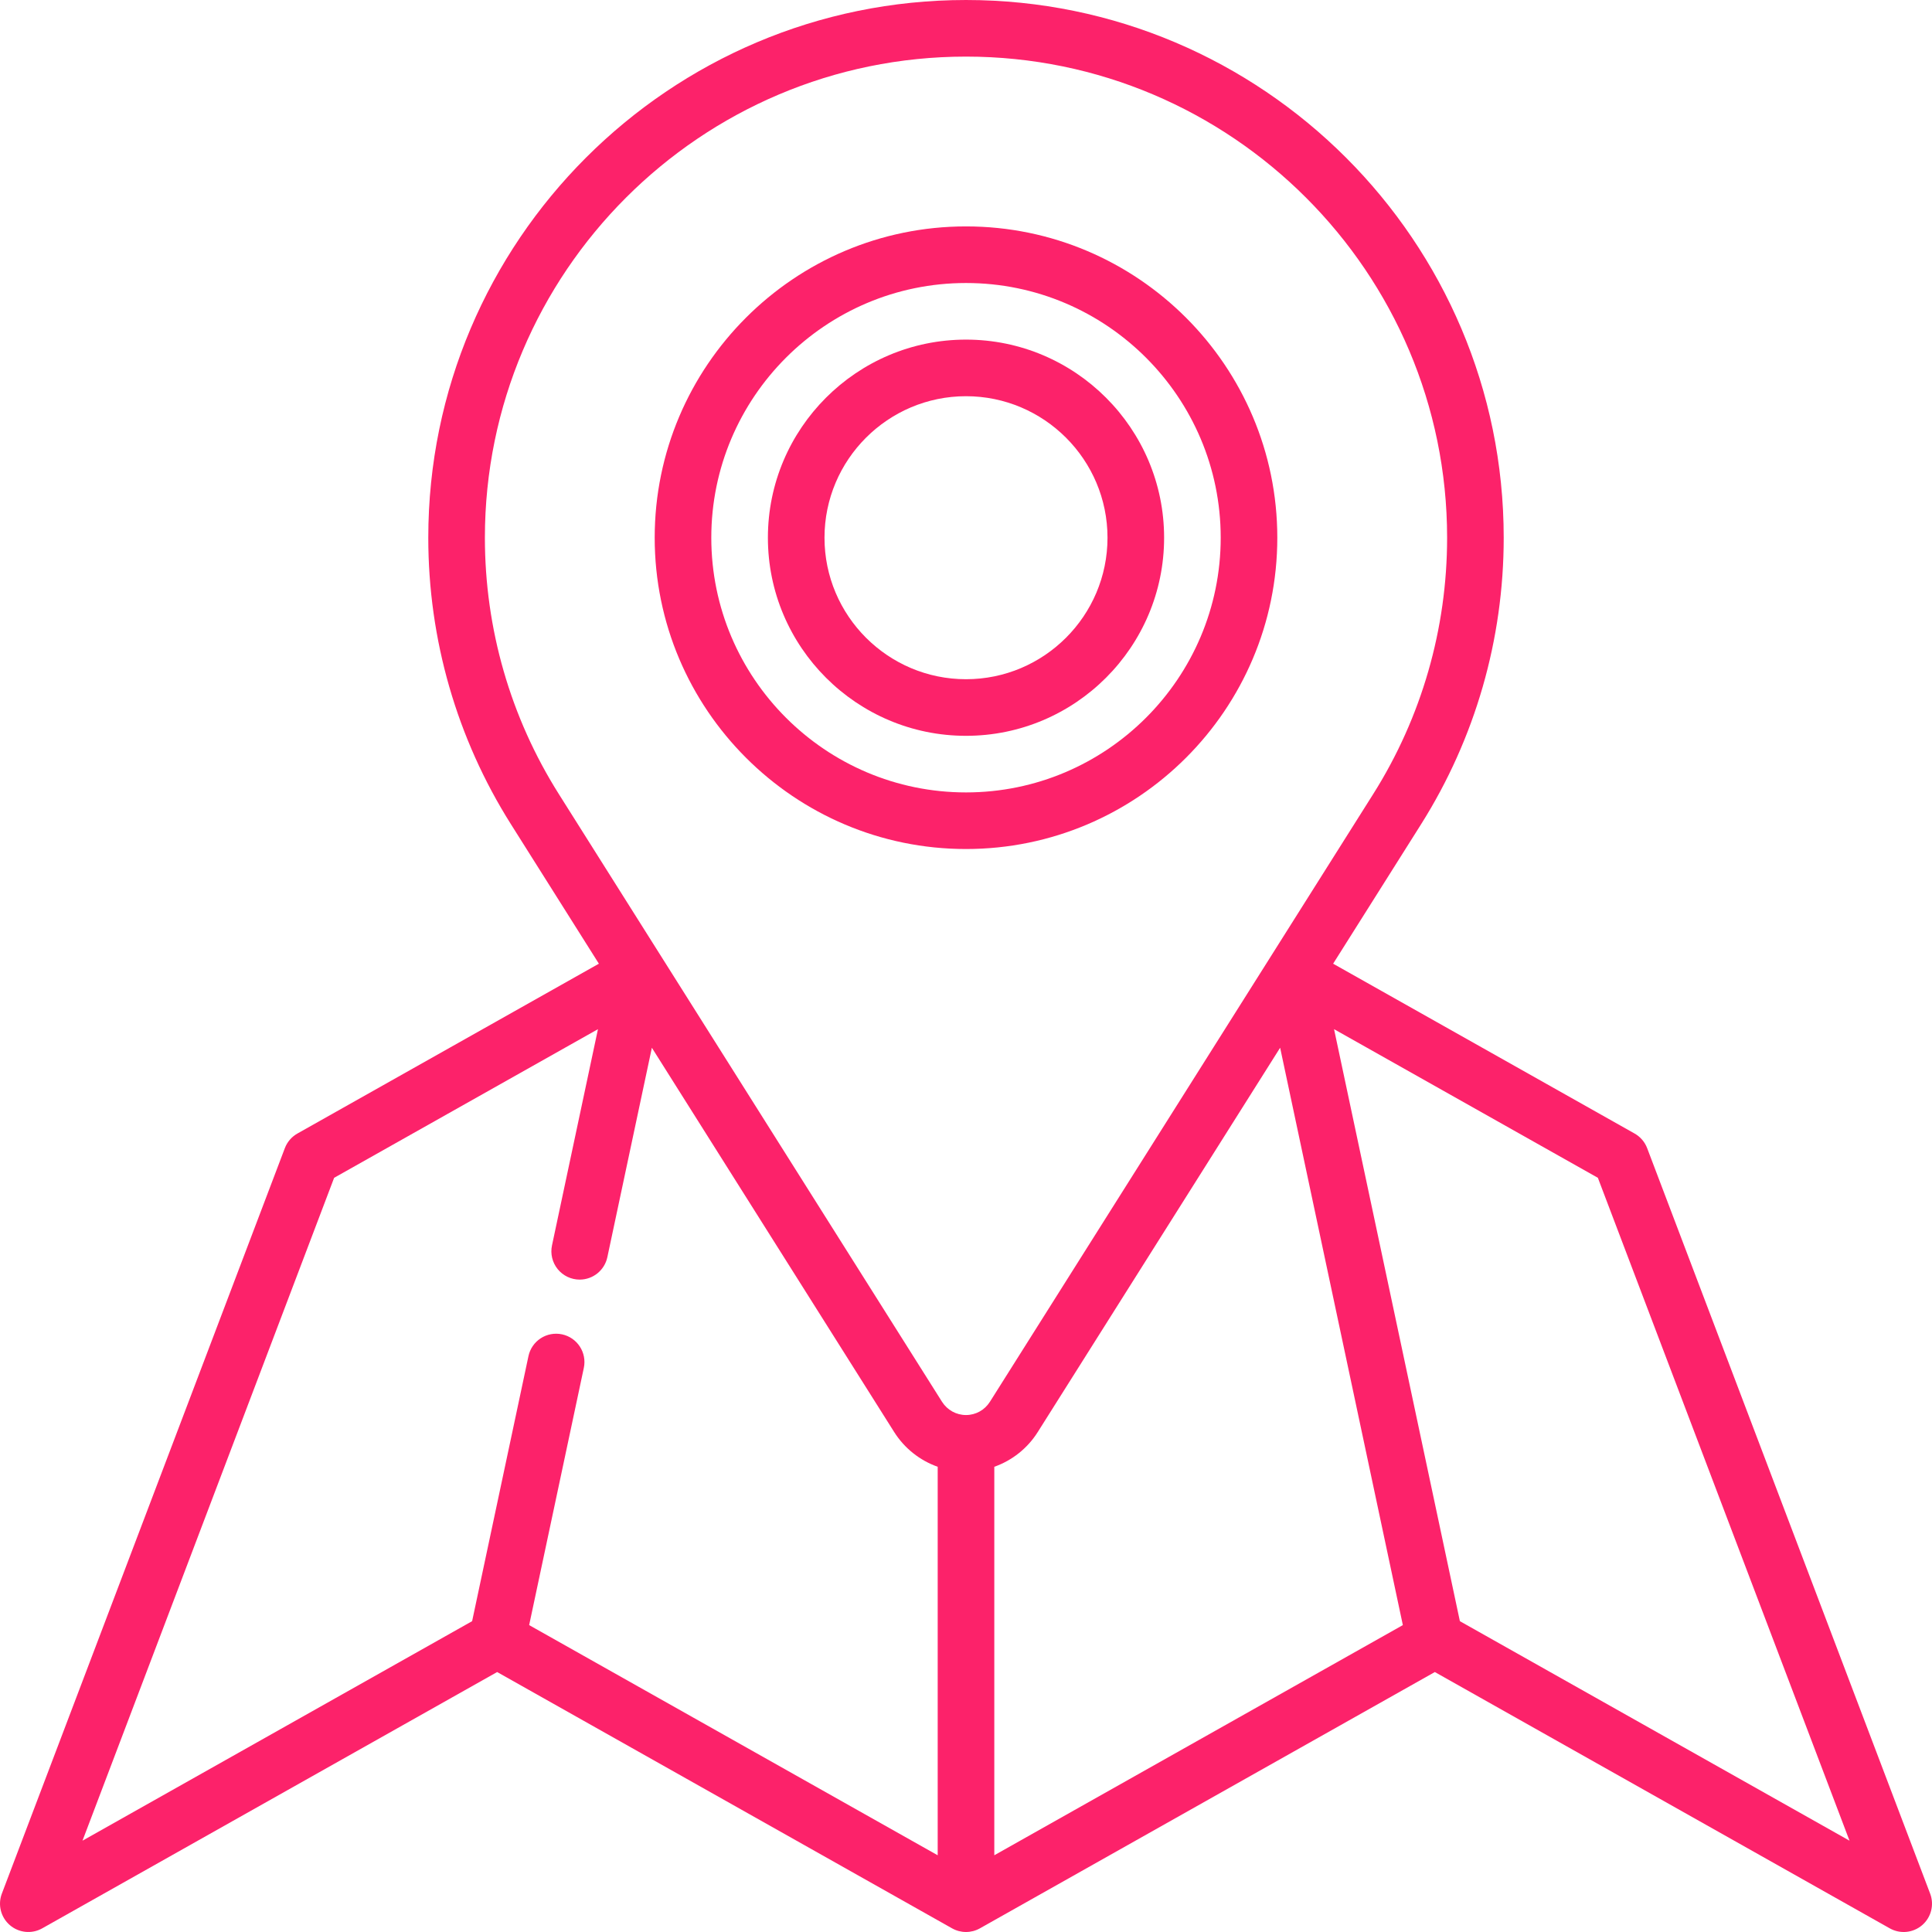
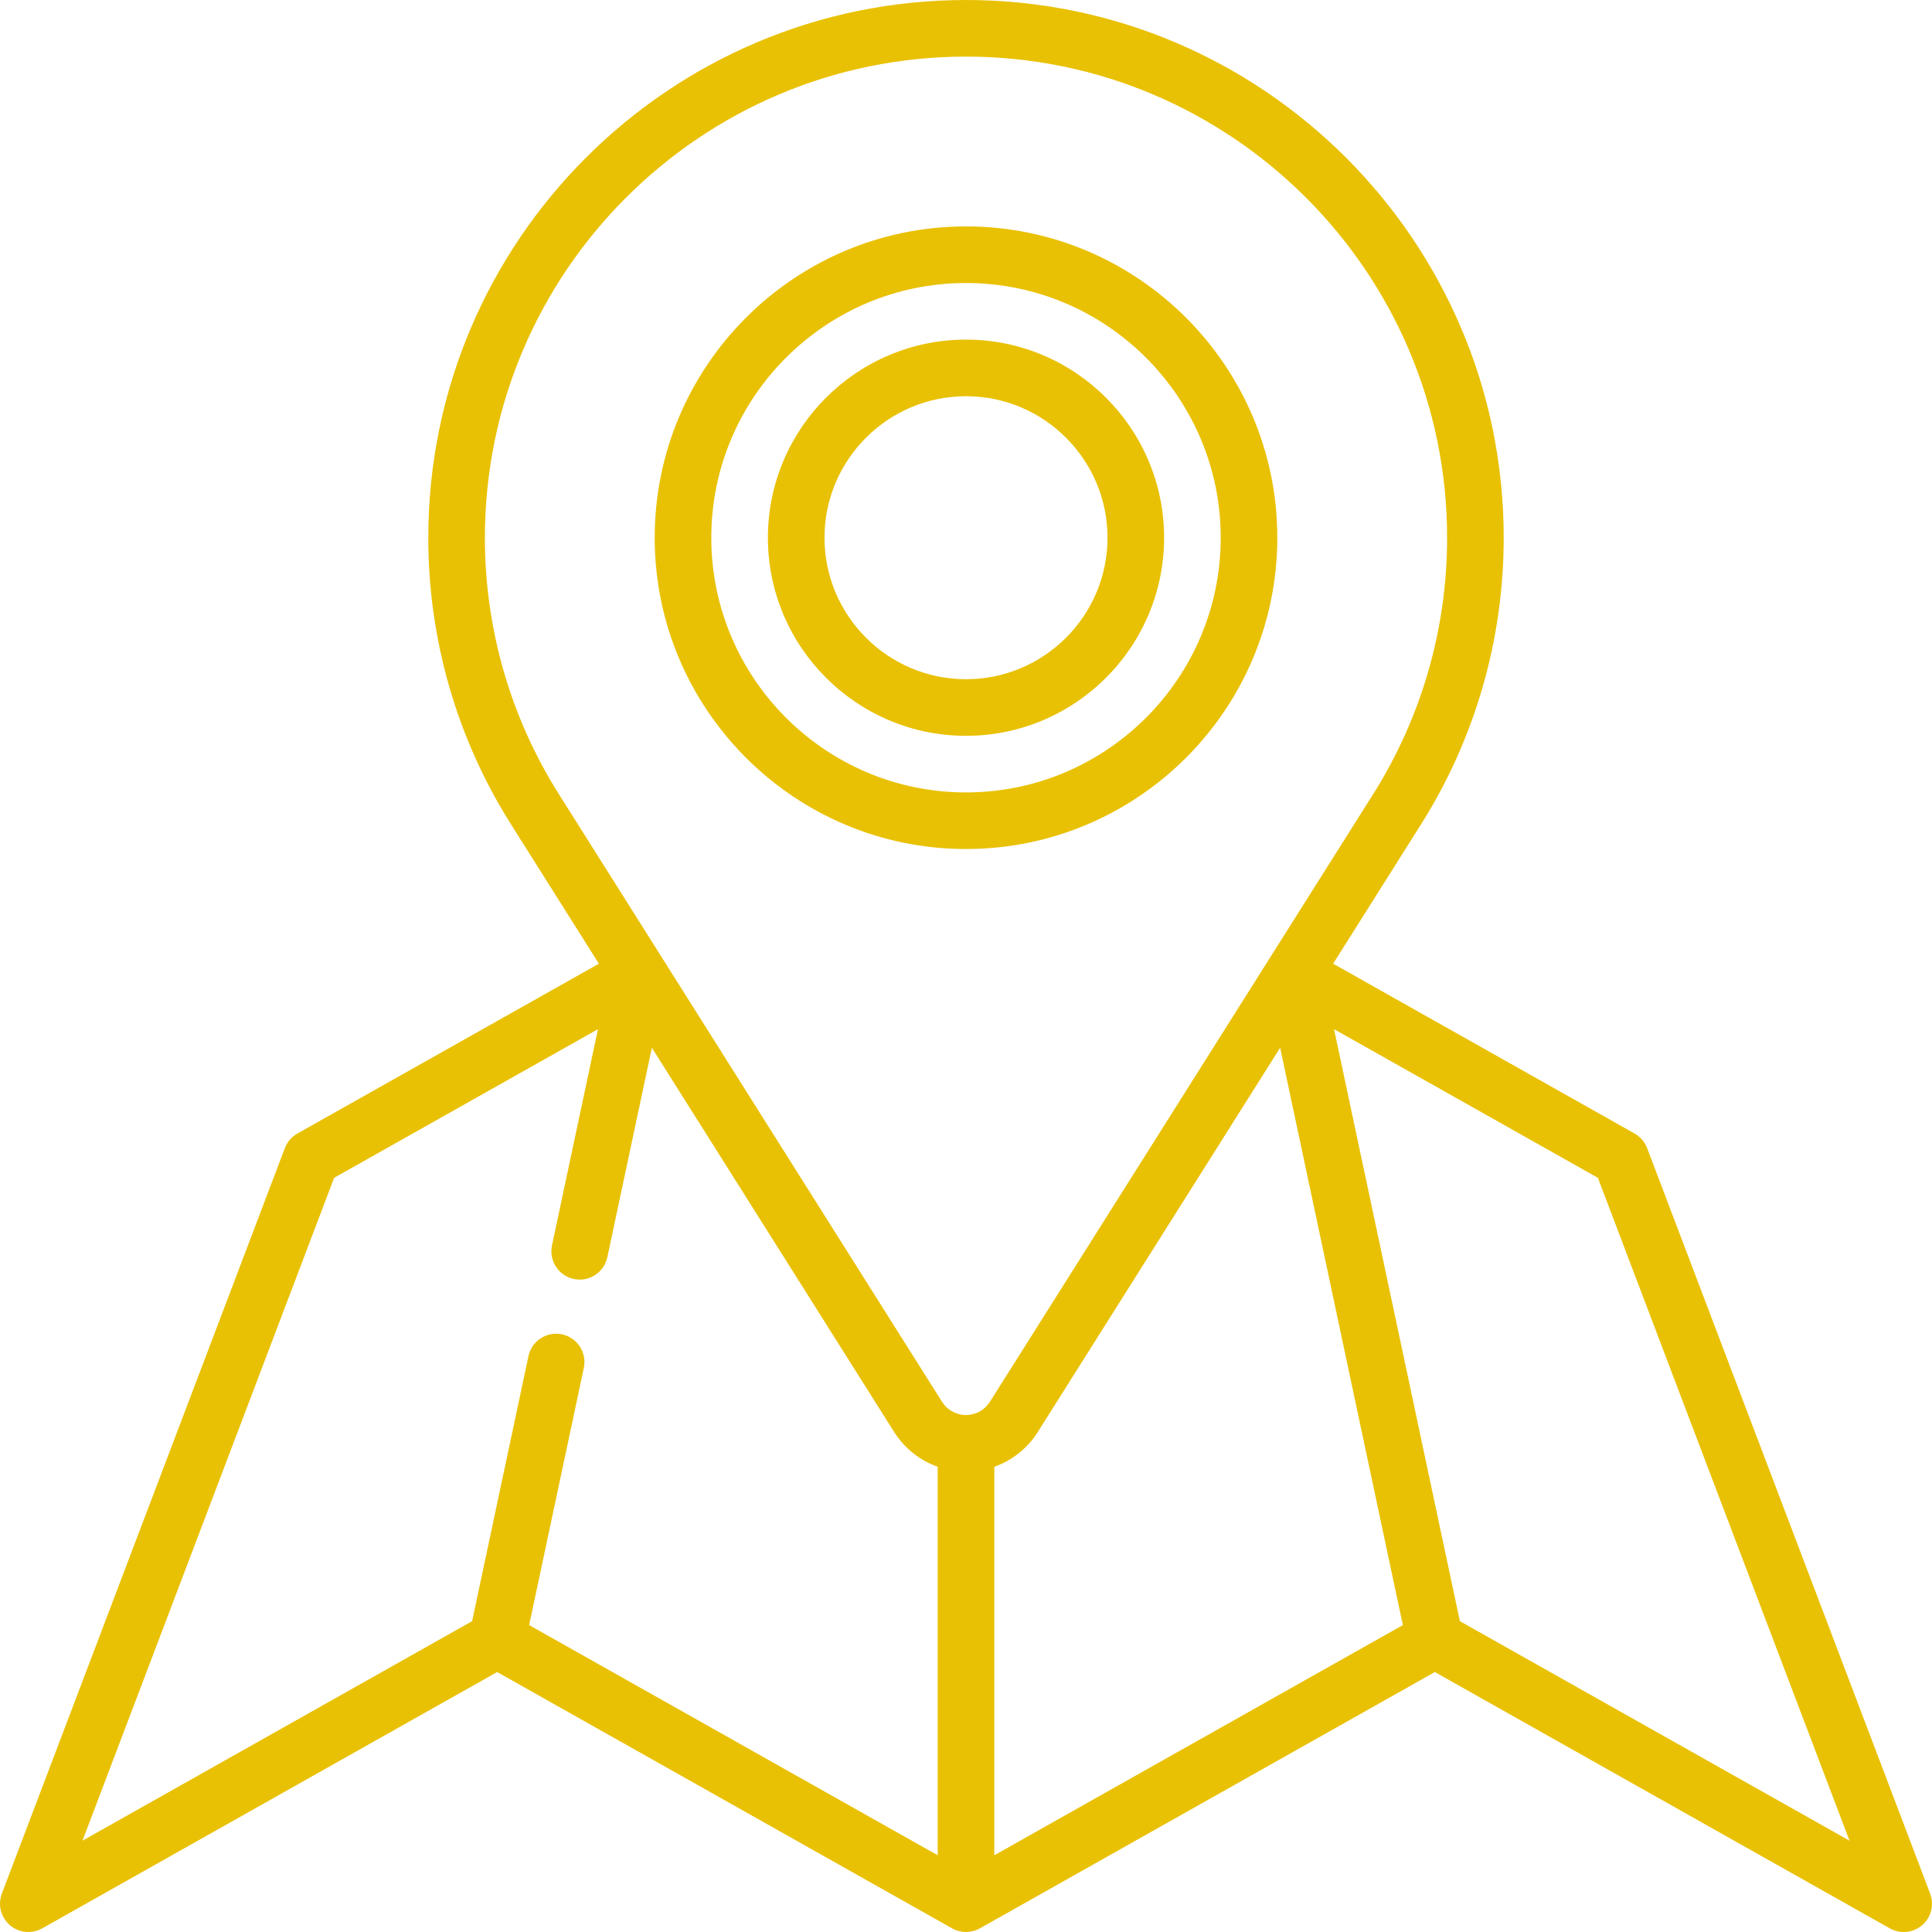
<svg xmlns="http://www.w3.org/2000/svg" version="1.1" width="512" height="512" x="0" y="0" viewBox="0 0 512.001 512.001" style="enable-background:new 0 0 512 512" xml:space="preserve">
  <g>
-     <path d="m511.512 501.838-75-197.57a7.5 7.5 0 0 0-3.33-3.872l-79.886-45.006 23.323-36.98c14.314-22.714 21.881-48.963 21.881-75.909 0-78.575-63.925-142.5-142.5-142.5s-142.5 63.925-142.5 142.5c0 26.953 7.57 53.203 21.892 75.911l23.317 36.98-79.889 45.004a7.498 7.498 0 0 0-3.331 3.872l-75 197.57a7.502 7.502 0 0 0 10.693 9.197l120.568-67.926 120.568 67.926a7.503 7.503 0 0 0 7.363 0l120.568-67.926 120.568 67.926a7.497 7.497 0 0 0 8.573-.847 7.501 7.501 0 0 0 2.122-8.35zM263.501 388.712a22.436 22.436 0 0 0 11.521-9.217c.381-.6 64.229-101.834 64.229-101.834l32.519 153.008-108.269 60.996zM148.08 210.409c-12.809-20.31-19.579-43.792-19.579-67.909 0-70.304 57.196-127.5 127.5-127.5s127.5 57.196 127.5 127.5c0 24.112-6.768 47.596-19.569 67.909-1.001 1.587-99.823 158.299-101.547 161.006-.016.023-.03.047-.045.07-1.391 2.2-3.76 3.515-6.339 3.515-2.581 0-4.961-1.321-6.354-3.511-1.002-1.589-100.021-158.611-101.533-161.025l-.034-.055zM88.548 312.131l69.916-39.387-12.18 57.304a7.5 7.5 0 0 0 7.343 9.062 7.503 7.503 0 0 0 7.328-5.942l11.797-55.502 64.221 101.849a22.53 22.53 0 0 0 11.526 9.196v102.956L140.232 430.67l14.487-68.159a7.5 7.5 0 0 0-5.776-8.896 7.495 7.495 0 0 0-8.896 5.776l-14.929 70.236-103.256 58.174zm298.335 117.497L353.54 272.743l69.913 39.388 66.687 175.67z" fill="#fc226a" opacity="1" data-original="#000000" />
-     <path d="M338.501 142.5c0-45.49-37.01-82.5-82.5-82.5s-82.5 37.01-82.5 82.5 37.01 82.5 82.5 82.5 82.5-37.01 82.5-82.5zm-150 0c0-37.22 30.28-67.5 67.5-67.5s67.5 30.28 67.5 67.5-30.28 67.5-67.5 67.5-67.5-30.28-67.5-67.5z" fill="#fc226a" opacity="1" data-original="#000000" />
-     <path d="M308.501 142.5c0-28.948-23.552-52.5-52.5-52.5s-52.5 23.552-52.5 52.5 23.552 52.5 52.5 52.5 52.5-23.552 52.5-52.5zm-90 0c0-20.678 16.822-37.5 37.5-37.5s37.5 16.822 37.5 37.5-16.822 37.5-37.5 37.5-37.5-16.822-37.5-37.5z" fill="#fc226a" opacity="1" data-original="#000000" />
+     <path d="m511.512 501.838-75-197.57a7.5 7.5 0 0 0-3.33-3.872l-79.886-45.006 23.323-36.98c14.314-22.714 21.881-48.963 21.881-75.909 0-78.575-63.925-142.5-142.5-142.5s-142.5 63.925-142.5 142.5c0 26.953 7.57 53.203 21.892 75.911l23.317 36.98-79.889 45.004a7.498 7.498 0 0 0-3.331 3.872l-75 197.57a7.502 7.502 0 0 0 10.693 9.197l120.568-67.926 120.568 67.926a7.503 7.503 0 0 0 7.363 0l120.568-67.926 120.568 67.926a7.497 7.497 0 0 0 8.573-.847 7.501 7.501 0 0 0 2.122-8.35zM263.501 388.712a22.436 22.436 0 0 0 11.521-9.217c.381-.6 64.229-101.834 64.229-101.834l32.519 153.008-108.269 60.996zM148.08 210.409c-12.809-20.31-19.579-43.792-19.579-67.909 0-70.304 57.196-127.5 127.5-127.5s127.5 57.196 127.5 127.5c0 24.112-6.768 47.596-19.569 67.909-1.001 1.587-99.823 158.299-101.547 161.006-.016.023-.03.047-.045.07-1.391 2.2-3.76 3.515-6.339 3.515-2.581 0-4.961-1.321-6.354-3.511-1.002-1.589-100.021-158.611-101.533-161.025l-.034-.055zM88.548 312.131l69.916-39.387-12.18 57.304a7.5 7.5 0 0 0 7.343 9.062 7.503 7.503 0 0 0 7.328-5.942l11.797-55.502 64.221 101.849a22.53 22.53 0 0 0 11.526 9.196v102.956L140.232 430.67l14.487-68.159a7.5 7.5 0 0 0-5.776-8.896 7.495 7.495 0 0 0-8.896 5.776l-14.929 70.236-103.256 58.174zm298.335 117.497L353.54 272.743l69.913 39.388 66.687 175.67z" fill="#E9C104" opacity="1" data-original="#000000" />
+     <path d="M338.501 142.5c0-45.49-37.01-82.5-82.5-82.5s-82.5 37.01-82.5 82.5 37.01 82.5 82.5 82.5 82.5-37.01 82.5-82.5zm-150 0c0-37.22 30.28-67.5 67.5-67.5s67.5 30.28 67.5 67.5-30.28 67.5-67.5 67.5-67.5-30.28-67.5-67.5z" fill="#E9C104" opacity="1" data-original="#000000" />
+     <path d="M308.501 142.5c0-28.948-23.552-52.5-52.5-52.5s-52.5 23.552-52.5 52.5 23.552 52.5 52.5 52.5 52.5-23.552 52.5-52.5zm-90 0c0-20.678 16.822-37.5 37.5-37.5s37.5 16.822 37.5 37.5-16.822 37.5-37.5 37.5-37.5-16.822-37.5-37.5z" fill="#E9C104" opacity="1" data-original="#000000" />
  </g>
</svg>
